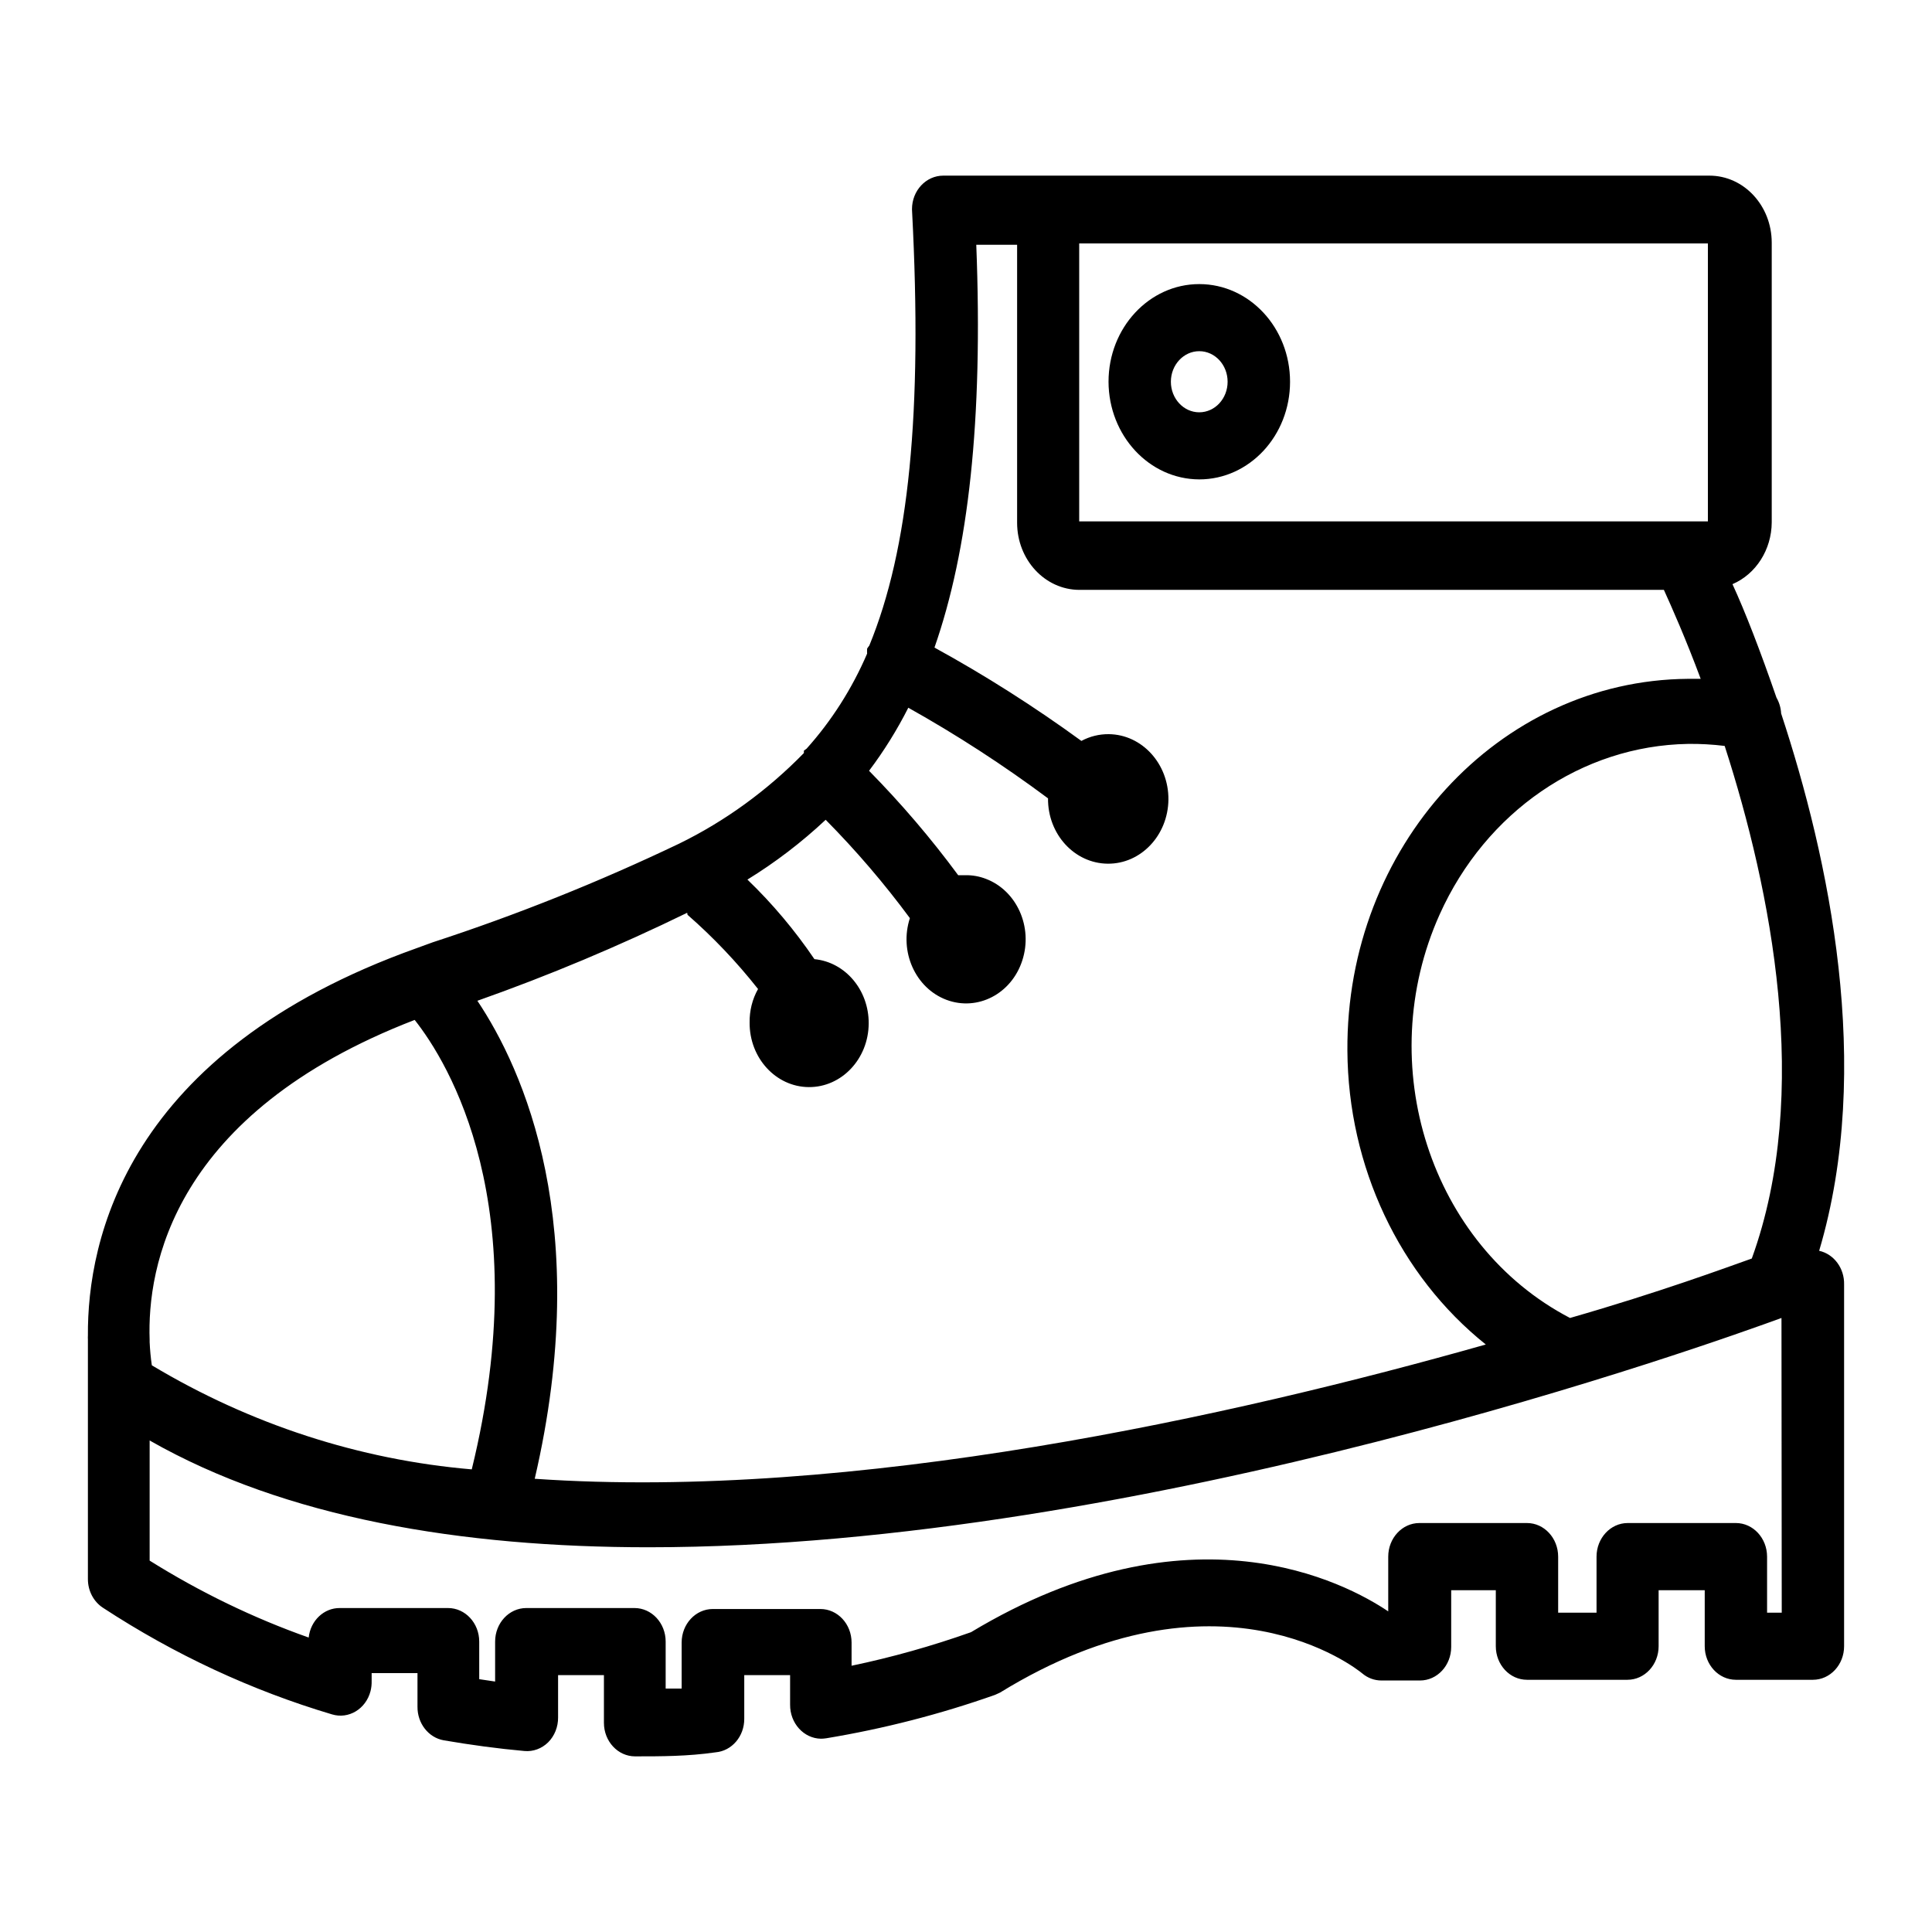
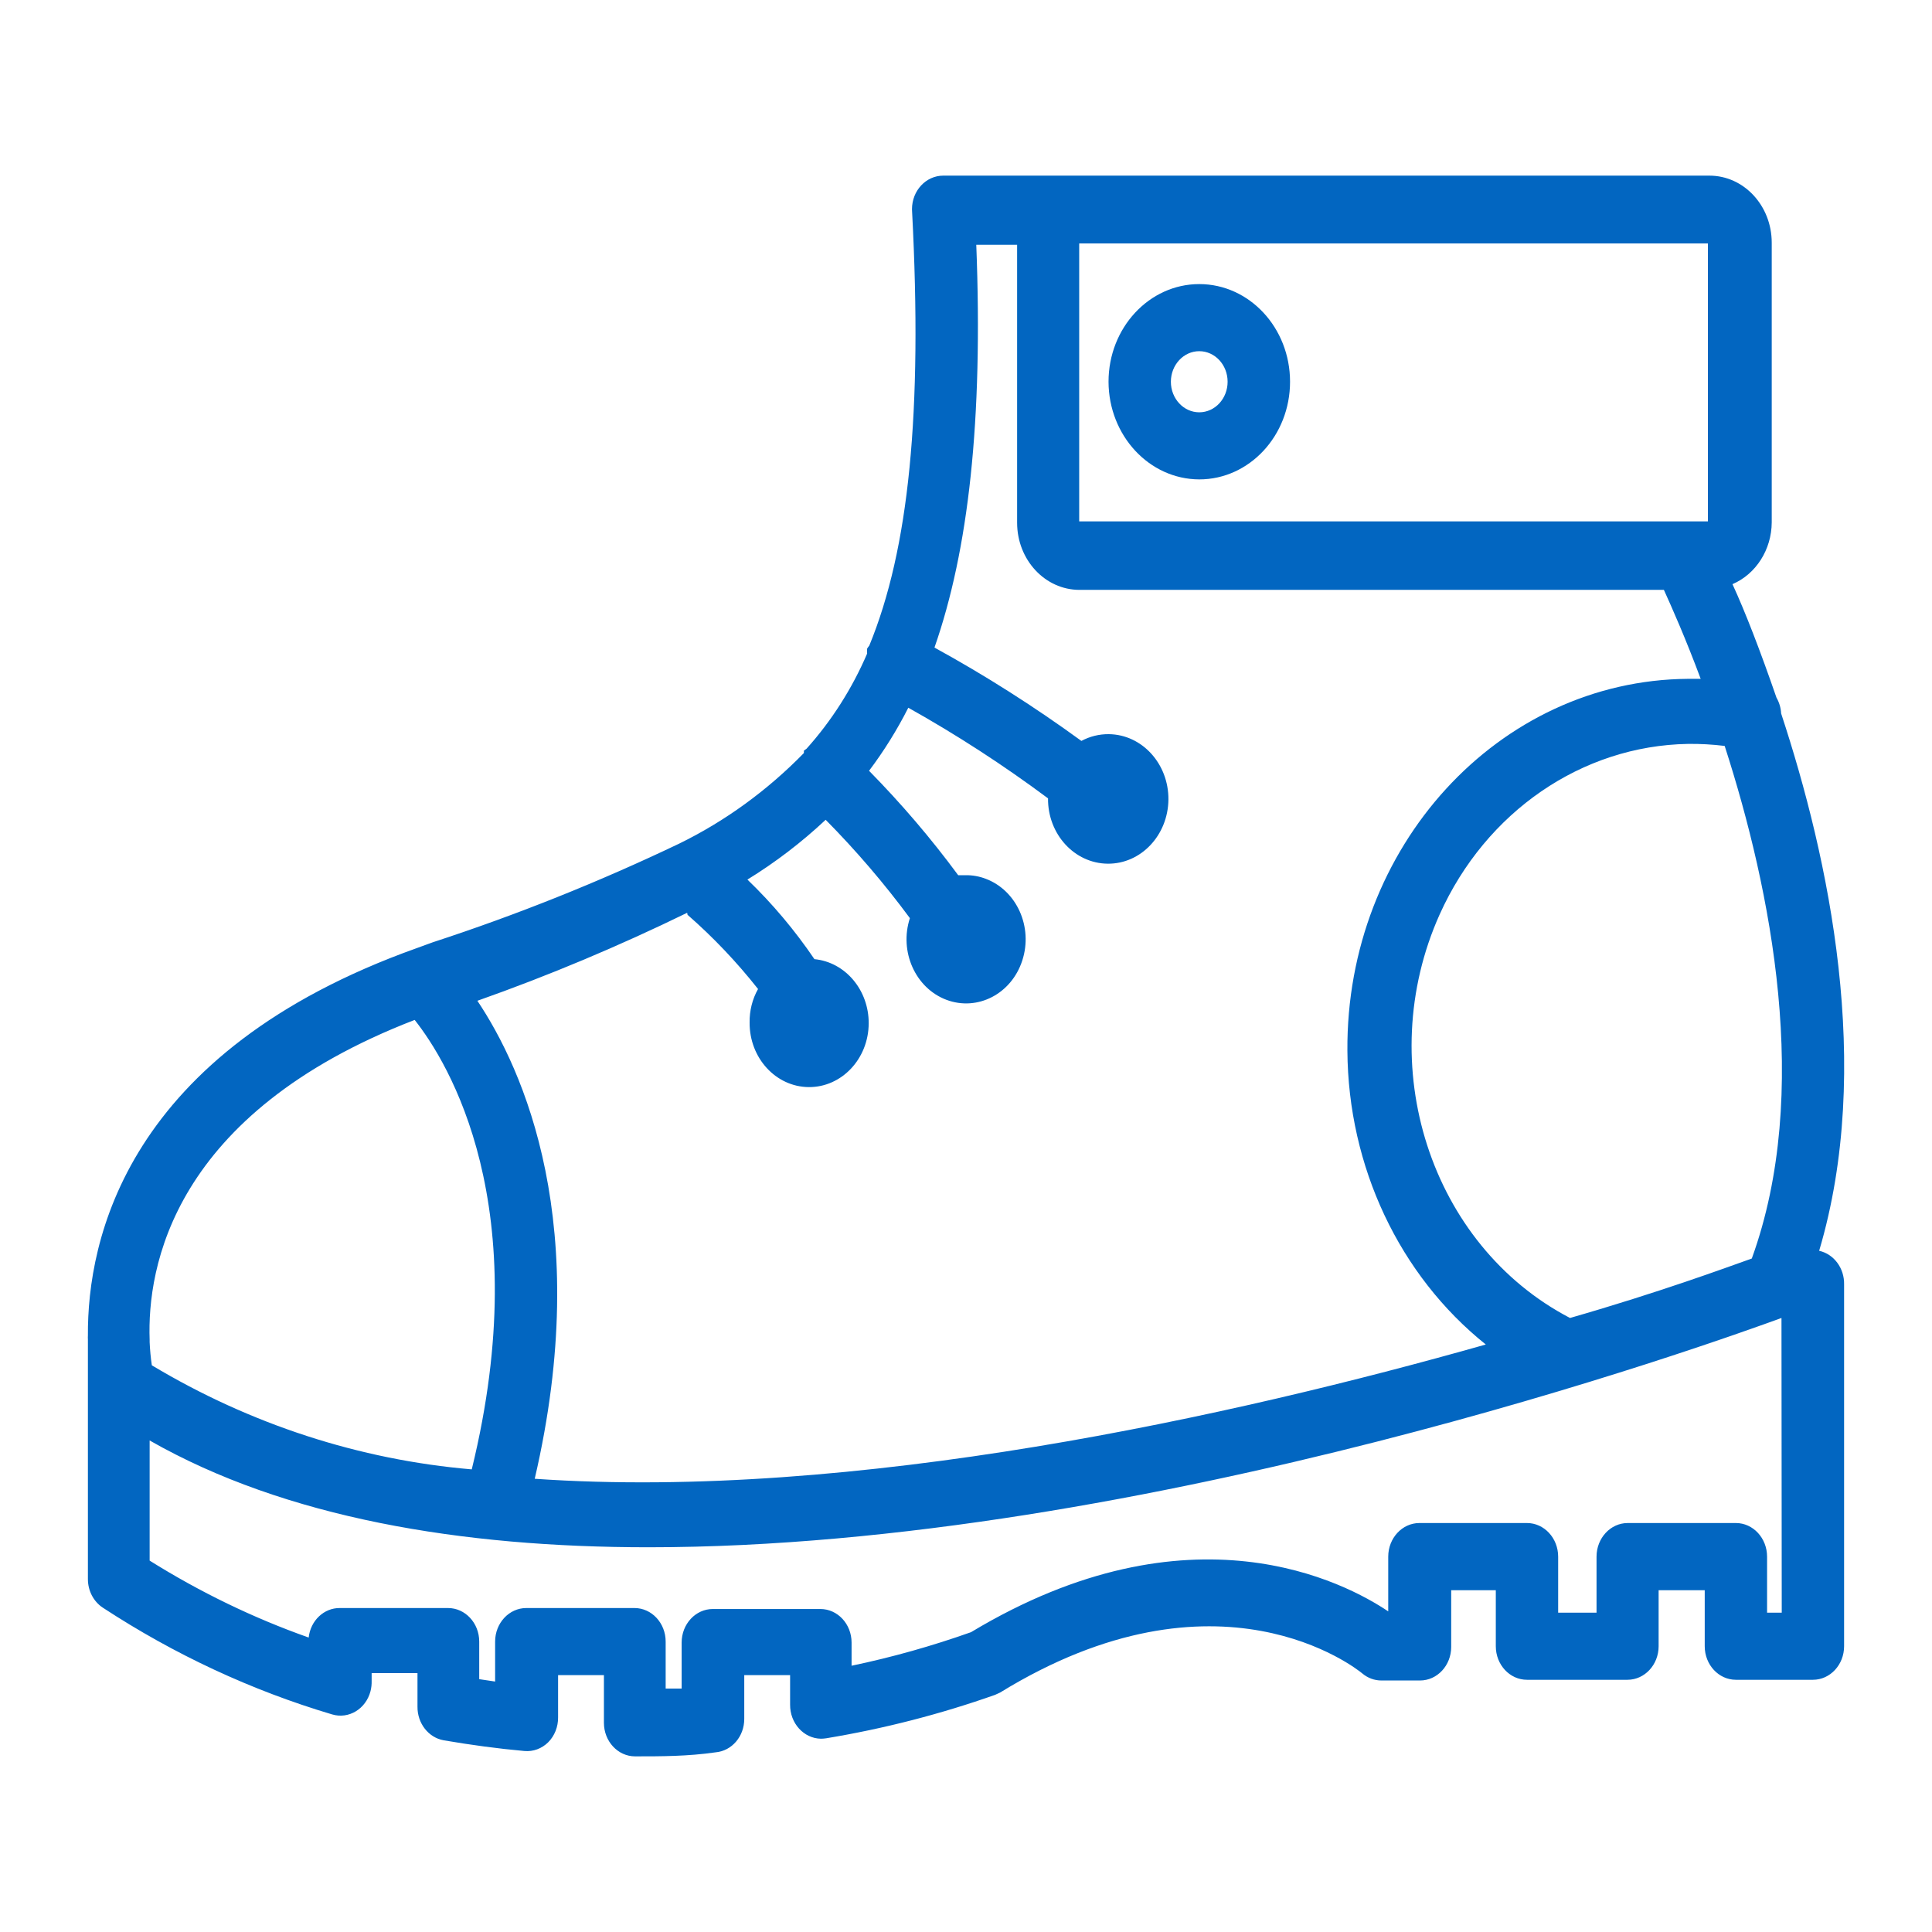
<svg xmlns="http://www.w3.org/2000/svg" width="22" height="22" viewBox="0 0 22 22" fill="none">
-   <path d="M20.715 14.243C21.337 12.149 20.825 9.771 20.282 8.124C20.279 8.06 20.26 7.998 20.229 7.944C20.044 7.409 19.874 6.969 19.728 6.652C19.996 6.537 20.173 6.259 20.175 5.949V2.764C20.175 2.342 19.858 2 19.465 2H10.741C10.545 2 10.385 2.17 10.385 2.382C10.385 2.389 10.385 2.397 10.386 2.405C10.506 4.699 10.35 6.254 9.899 7.351C9.89 7.362 9.882 7.374 9.874 7.386C9.873 7.405 9.873 7.424 9.874 7.443C9.702 7.843 9.469 8.208 9.185 8.525L9.154 8.548C9.154 8.548 9.154 8.548 9.154 8.575C8.737 9.002 8.257 9.351 7.733 9.607C6.82 10.043 5.884 10.418 4.928 10.73L4.747 10.796C1.427 11.98 0.994 14.129 1.001 15.207C1 15.222 1 15.237 1.001 15.252V17.982C1.001 18.115 1.066 18.238 1.171 18.307C1.985 18.84 2.863 19.249 3.781 19.522C3.97 19.579 4.166 19.461 4.219 19.258C4.229 19.219 4.233 19.18 4.232 19.14V19.052H4.754V19.434C4.752 19.624 4.879 19.786 5.052 19.817C5.361 19.87 5.67 19.912 5.972 19.939C6.071 19.948 6.169 19.912 6.242 19.84C6.315 19.767 6.356 19.664 6.355 19.557V19.075H6.877V19.618C6.877 19.829 7.036 20 7.232 20C7.531 20 7.829 20 8.149 19.954C8.334 19.938 8.476 19.772 8.475 19.572V19.075H8.997V19.411C8.995 19.622 9.152 19.796 9.348 19.799C9.368 19.799 9.389 19.797 9.409 19.794C10.061 19.686 10.704 19.521 11.33 19.3L11.387 19.274C13.873 17.745 15.449 19.002 15.513 19.056C15.575 19.108 15.651 19.136 15.73 19.136H16.17C16.366 19.136 16.525 18.965 16.525 18.754V18.108H17.033V18.746C17.033 18.957 17.192 19.128 17.388 19.128H18.532C18.728 19.128 18.887 18.957 18.887 18.746V18.108H19.412V18.746C19.412 18.957 19.571 19.128 19.767 19.128H20.644C20.84 19.128 20.999 18.957 20.999 18.746V14.626C21.003 14.441 20.883 14.28 20.715 14.243ZM12.289 2.772H19.448V5.937H12.289V2.772ZM7.825 10.394L7.829 10.417C8.12 10.671 8.389 10.954 8.632 11.262C8.567 11.377 8.534 11.509 8.536 11.644C8.533 12.047 8.835 12.376 9.209 12.379C9.584 12.382 9.89 12.057 9.892 11.654C9.894 11.274 9.626 10.956 9.274 10.922C9.05 10.592 8.794 10.288 8.511 10.016C8.828 9.821 9.127 9.593 9.402 9.335C9.746 9.683 10.067 10.057 10.361 10.455C10.237 10.836 10.424 11.252 10.777 11.385C11.131 11.518 11.518 11.318 11.641 10.937C11.765 10.556 11.578 10.14 11.225 10.007C11.152 9.979 11.074 9.965 10.996 9.966H10.911C10.6 9.544 10.26 9.147 9.896 8.777C10.065 8.553 10.215 8.312 10.343 8.059C10.893 8.367 11.424 8.711 11.934 9.091C11.93 9.498 12.234 9.831 12.613 9.835C12.991 9.839 13.301 9.512 13.305 9.104C13.308 8.697 13.004 8.364 12.626 8.36C12.517 8.359 12.411 8.385 12.314 8.437C11.777 8.046 11.219 7.691 10.641 7.374C11.028 6.266 11.195 4.794 11.117 2.787H11.582V5.952C11.582 6.375 11.9 6.717 12.293 6.717H18.947C19.039 6.92 19.195 7.271 19.366 7.73H19.22C17.063 7.747 15.327 9.643 15.343 11.965C15.351 13.284 15.935 14.523 16.919 15.31C14.047 16.124 9.725 17.091 6.089 16.839C6.76 13.953 5.958 12.175 5.436 11.396C6.249 11.109 7.046 10.774 7.825 10.394ZM4.722 11.614C5.106 12.099 6.107 13.731 5.372 16.732C4.092 16.623 2.85 16.219 1.729 15.547C1.716 15.46 1.708 15.371 1.704 15.283V15.256C1.675 14.442 1.959 12.68 4.722 11.614ZM20.122 18.364V17.726C20.122 17.515 19.963 17.343 19.767 17.343H18.535C18.339 17.343 18.18 17.515 18.18 17.726V18.364H17.743V17.726C17.743 17.515 17.584 17.343 17.388 17.343H16.163C15.967 17.343 15.808 17.515 15.808 17.726V18.349C15.325 18.024 13.56 17.08 11.057 18.586C10.611 18.744 10.157 18.872 9.697 18.968V18.704C9.697 18.493 9.538 18.322 9.342 18.322H8.117C7.921 18.322 7.762 18.493 7.762 18.704V19.228H7.58V18.693C7.58 18.482 7.421 18.311 7.225 18.311H5.993C5.797 18.311 5.638 18.482 5.638 18.693V19.148L5.457 19.121V18.693C5.457 18.482 5.298 18.311 5.102 18.311H3.87C3.689 18.309 3.536 18.454 3.515 18.647C2.884 18.424 2.278 18.13 1.704 17.771V16.403C3.252 17.286 5.255 17.619 7.385 17.619C13.045 17.619 19.522 15.287 20.286 15.008L20.289 18.364H20.122ZM19.948 14.331C19.646 14.438 18.904 14.713 17.878 15.008C16.289 14.18 15.625 12.123 16.394 10.412C16.92 9.243 18.013 8.492 19.22 8.471C19.36 8.469 19.5 8.477 19.639 8.494L19.643 8.506C20.165 10.127 20.634 12.439 19.948 14.331Z" fill="currentColor" />
-   <path d="M13.656 3.235C13.086 3.235 12.623 3.733 12.623 4.347C12.625 4.96 13.086 5.457 13.656 5.459C14.227 5.459 14.69 4.961 14.69 4.347C14.69 3.733 14.227 3.235 13.656 3.235ZM13.656 4.695C13.478 4.695 13.333 4.539 13.333 4.347C13.333 4.155 13.478 3.999 13.656 3.999C13.835 3.999 13.979 4.155 13.979 4.347C13.979 4.539 13.835 4.695 13.656 4.695Z" fill="currentColor" />
+   <path d="M20.715 14.243C21.337 12.149 20.825 9.771 20.282 8.124C20.279 8.06 20.26 7.998 20.229 7.944C20.044 7.409 19.874 6.969 19.728 6.652C19.996 6.537 20.173 6.259 20.175 5.949V2.764C20.175 2.342 19.858 2 19.465 2H10.741C10.545 2 10.385 2.17 10.385 2.382C10.385 2.389 10.385 2.397 10.386 2.405C10.506 4.699 10.35 6.254 9.899 7.351C9.89 7.362 9.882 7.374 9.874 7.386C9.873 7.405 9.873 7.424 9.874 7.443C9.702 7.843 9.469 8.208 9.185 8.525L9.154 8.548C9.154 8.548 9.154 8.548 9.154 8.575C8.737 9.002 8.257 9.351 7.733 9.607C6.82 10.043 5.884 10.418 4.928 10.73L4.747 10.796C1.427 11.98 0.994 14.129 1.001 15.207C1 15.222 1 15.237 1.001 15.252V17.982C1.001 18.115 1.066 18.238 1.171 18.307C1.985 18.84 2.863 19.249 3.781 19.522C3.97 19.579 4.166 19.461 4.219 19.258C4.229 19.219 4.233 19.18 4.232 19.14V19.052H4.754V19.434C4.752 19.624 4.879 19.786 5.052 19.817C5.361 19.87 5.67 19.912 5.972 19.939C6.071 19.948 6.169 19.912 6.242 19.84C6.315 19.767 6.356 19.664 6.355 19.557V19.075H6.877V19.618C6.877 19.829 7.036 20 7.232 20C7.531 20 7.829 20 8.149 19.954C8.334 19.938 8.476 19.772 8.475 19.572V19.075H8.997V19.411C8.995 19.622 9.152 19.796 9.348 19.799C9.368 19.799 9.389 19.797 9.409 19.794C10.061 19.686 10.704 19.521 11.33 19.3L11.387 19.274C13.873 17.745 15.449 19.002 15.513 19.056C15.575 19.108 15.651 19.136 15.73 19.136H16.17C16.366 19.136 16.525 18.965 16.525 18.754V18.108H17.033V18.746C17.033 18.957 17.192 19.128 17.388 19.128H18.532C18.728 19.128 18.887 18.957 18.887 18.746V18.108H19.412V18.746C19.412 18.957 19.571 19.128 19.767 19.128H20.644C20.84 19.128 20.999 18.957 20.999 18.746V14.626C21.003 14.441 20.883 14.28 20.715 14.243ZM12.289 2.772H19.448V5.937H12.289V2.772ZM7.825 10.394L7.829 10.417C8.12 10.671 8.389 10.954 8.632 11.262C8.567 11.377 8.534 11.509 8.536 11.644C8.533 12.047 8.835 12.376 9.209 12.379C9.584 12.382 9.89 12.057 9.892 11.654C9.894 11.274 9.626 10.956 9.274 10.922C9.05 10.592 8.794 10.288 8.511 10.016C8.828 9.821 9.127 9.593 9.402 9.335C9.746 9.683 10.067 10.057 10.361 10.455C10.237 10.836 10.424 11.252 10.777 11.385C11.131 11.518 11.518 11.318 11.641 10.937C11.765 10.556 11.578 10.14 11.225 10.007C11.152 9.979 11.074 9.965 10.996 9.966H10.911C10.6 9.544 10.26 9.147 9.896 8.777C10.065 8.553 10.215 8.312 10.343 8.059C10.893 8.367 11.424 8.711 11.934 9.091C11.93 9.498 12.234 9.831 12.613 9.835C12.991 9.839 13.301 9.512 13.305 9.104C13.308 8.697 13.004 8.364 12.626 8.36C12.517 8.359 12.411 8.385 12.314 8.437C11.777 8.046 11.219 7.691 10.641 7.374C11.028 6.266 11.195 4.794 11.117 2.787H11.582V5.952C11.582 6.375 11.9 6.717 12.293 6.717H18.947C19.039 6.92 19.195 7.271 19.366 7.73H19.22C17.063 7.747 15.327 9.643 15.343 11.965C15.351 13.284 15.935 14.523 16.919 15.31C14.047 16.124 9.725 17.091 6.089 16.839C6.76 13.953 5.958 12.175 5.436 11.396C6.249 11.109 7.046 10.774 7.825 10.394ZM4.722 11.614C5.106 12.099 6.107 13.731 5.372 16.732C4.092 16.623 2.85 16.219 1.729 15.547C1.716 15.46 1.708 15.371 1.704 15.283V15.256C1.675 14.442 1.959 12.68 4.722 11.614ZM20.122 18.364V17.726C20.122 17.515 19.963 17.343 19.767 17.343H18.535C18.339 17.343 18.18 17.515 18.18 17.726V18.364H17.743V17.726C17.743 17.515 17.584 17.343 17.388 17.343H16.163C15.967 17.343 15.808 17.515 15.808 17.726V18.349C15.325 18.024 13.56 17.08 11.057 18.586C10.611 18.744 10.157 18.872 9.697 18.968V18.704C9.697 18.493 9.538 18.322 9.342 18.322H8.117C7.921 18.322 7.762 18.493 7.762 18.704V19.228H7.58V18.693C7.58 18.482 7.421 18.311 7.225 18.311H5.993C5.797 18.311 5.638 18.482 5.638 18.693V19.148L5.457 19.121V18.693C5.457 18.482 5.298 18.311 5.102 18.311H3.87C3.689 18.309 3.536 18.454 3.515 18.647C2.884 18.424 2.278 18.13 1.704 17.771V16.403C3.252 17.286 5.255 17.619 7.385 17.619C13.045 17.619 19.522 15.287 20.286 15.008L20.289 18.364H20.122ZM19.948 14.331C19.646 14.438 18.904 14.713 17.878 15.008C16.289 14.18 15.625 12.123 16.394 10.412C16.92 9.243 18.013 8.492 19.22 8.471C19.36 8.469 19.5 8.477 19.639 8.494L19.643 8.506C20.165 10.127 20.634 12.439 19.948 14.331Z" fill="#0266C1" />
+   <path d="M13.656 3.235C13.086 3.235 12.623 3.733 12.623 4.347C12.625 4.96 13.086 5.457 13.656 5.459C14.227 5.459 14.69 4.961 14.69 4.347C14.69 3.733 14.227 3.235 13.656 3.235ZM13.656 4.695C13.478 4.695 13.333 4.539 13.333 4.347C13.333 4.155 13.478 3.999 13.656 3.999C13.835 3.999 13.979 4.155 13.979 4.347C13.979 4.539 13.835 4.695 13.656 4.695Z" fill="#0266C1" />
</svg>
